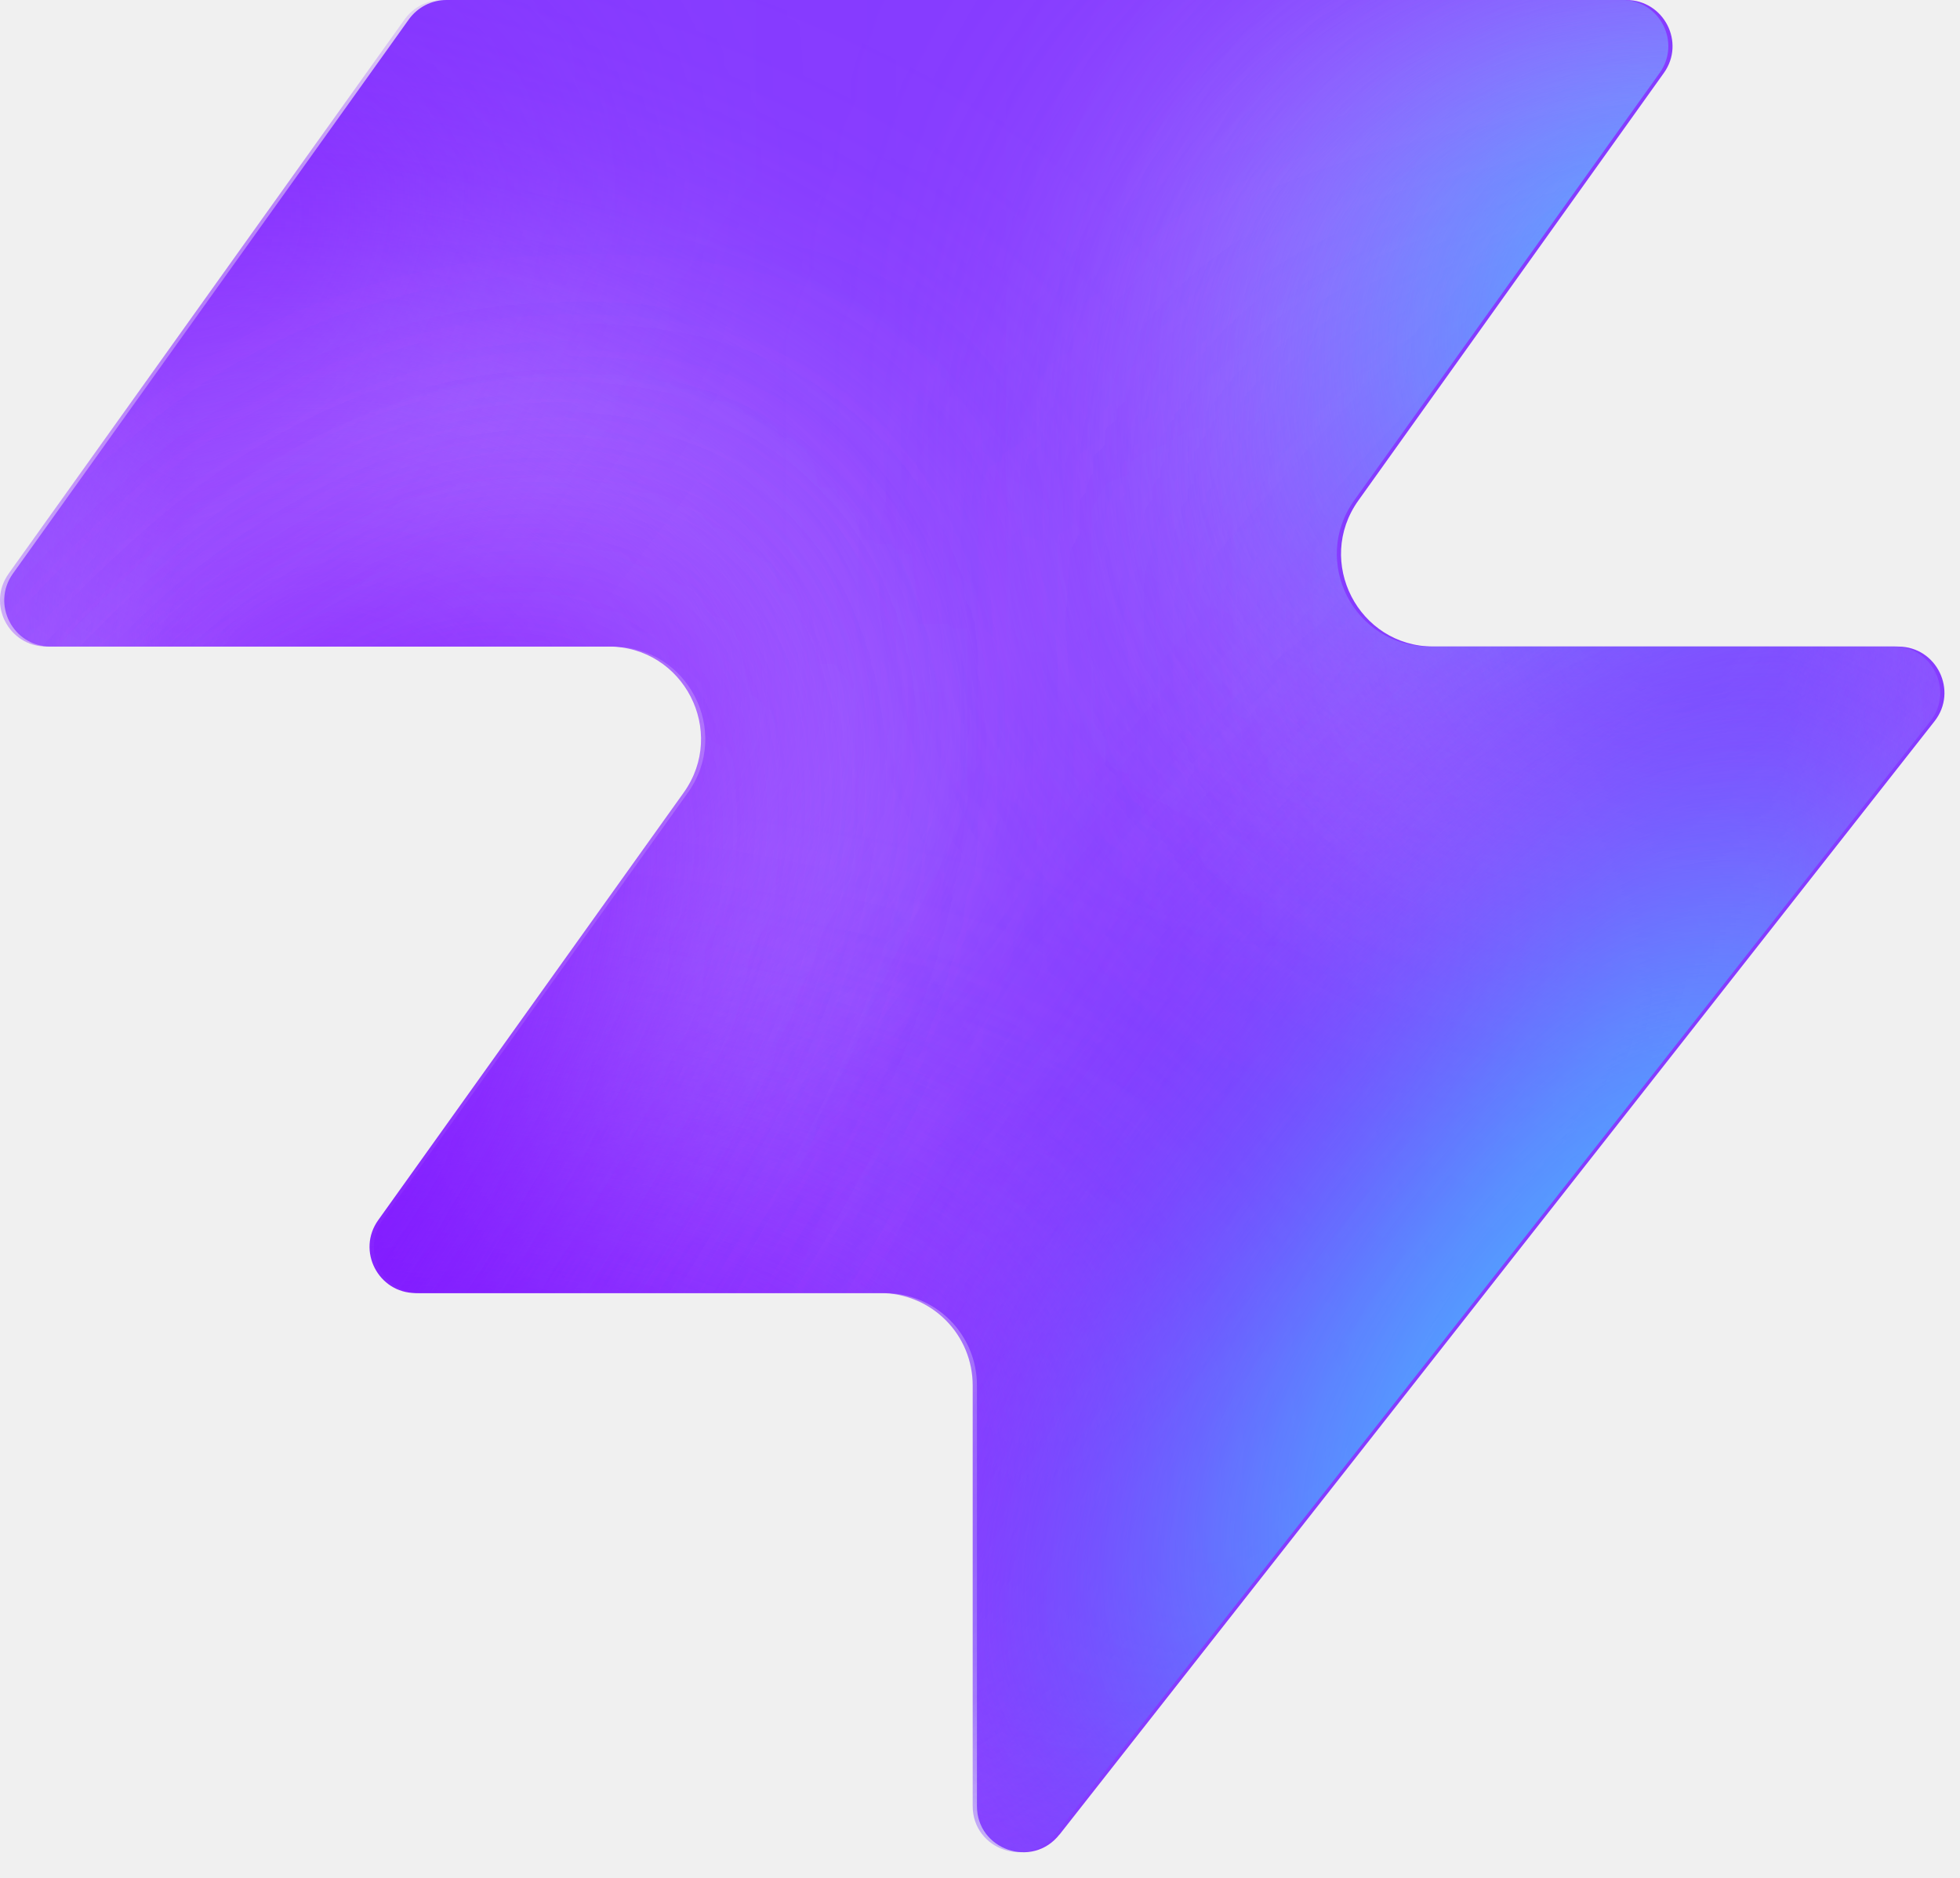
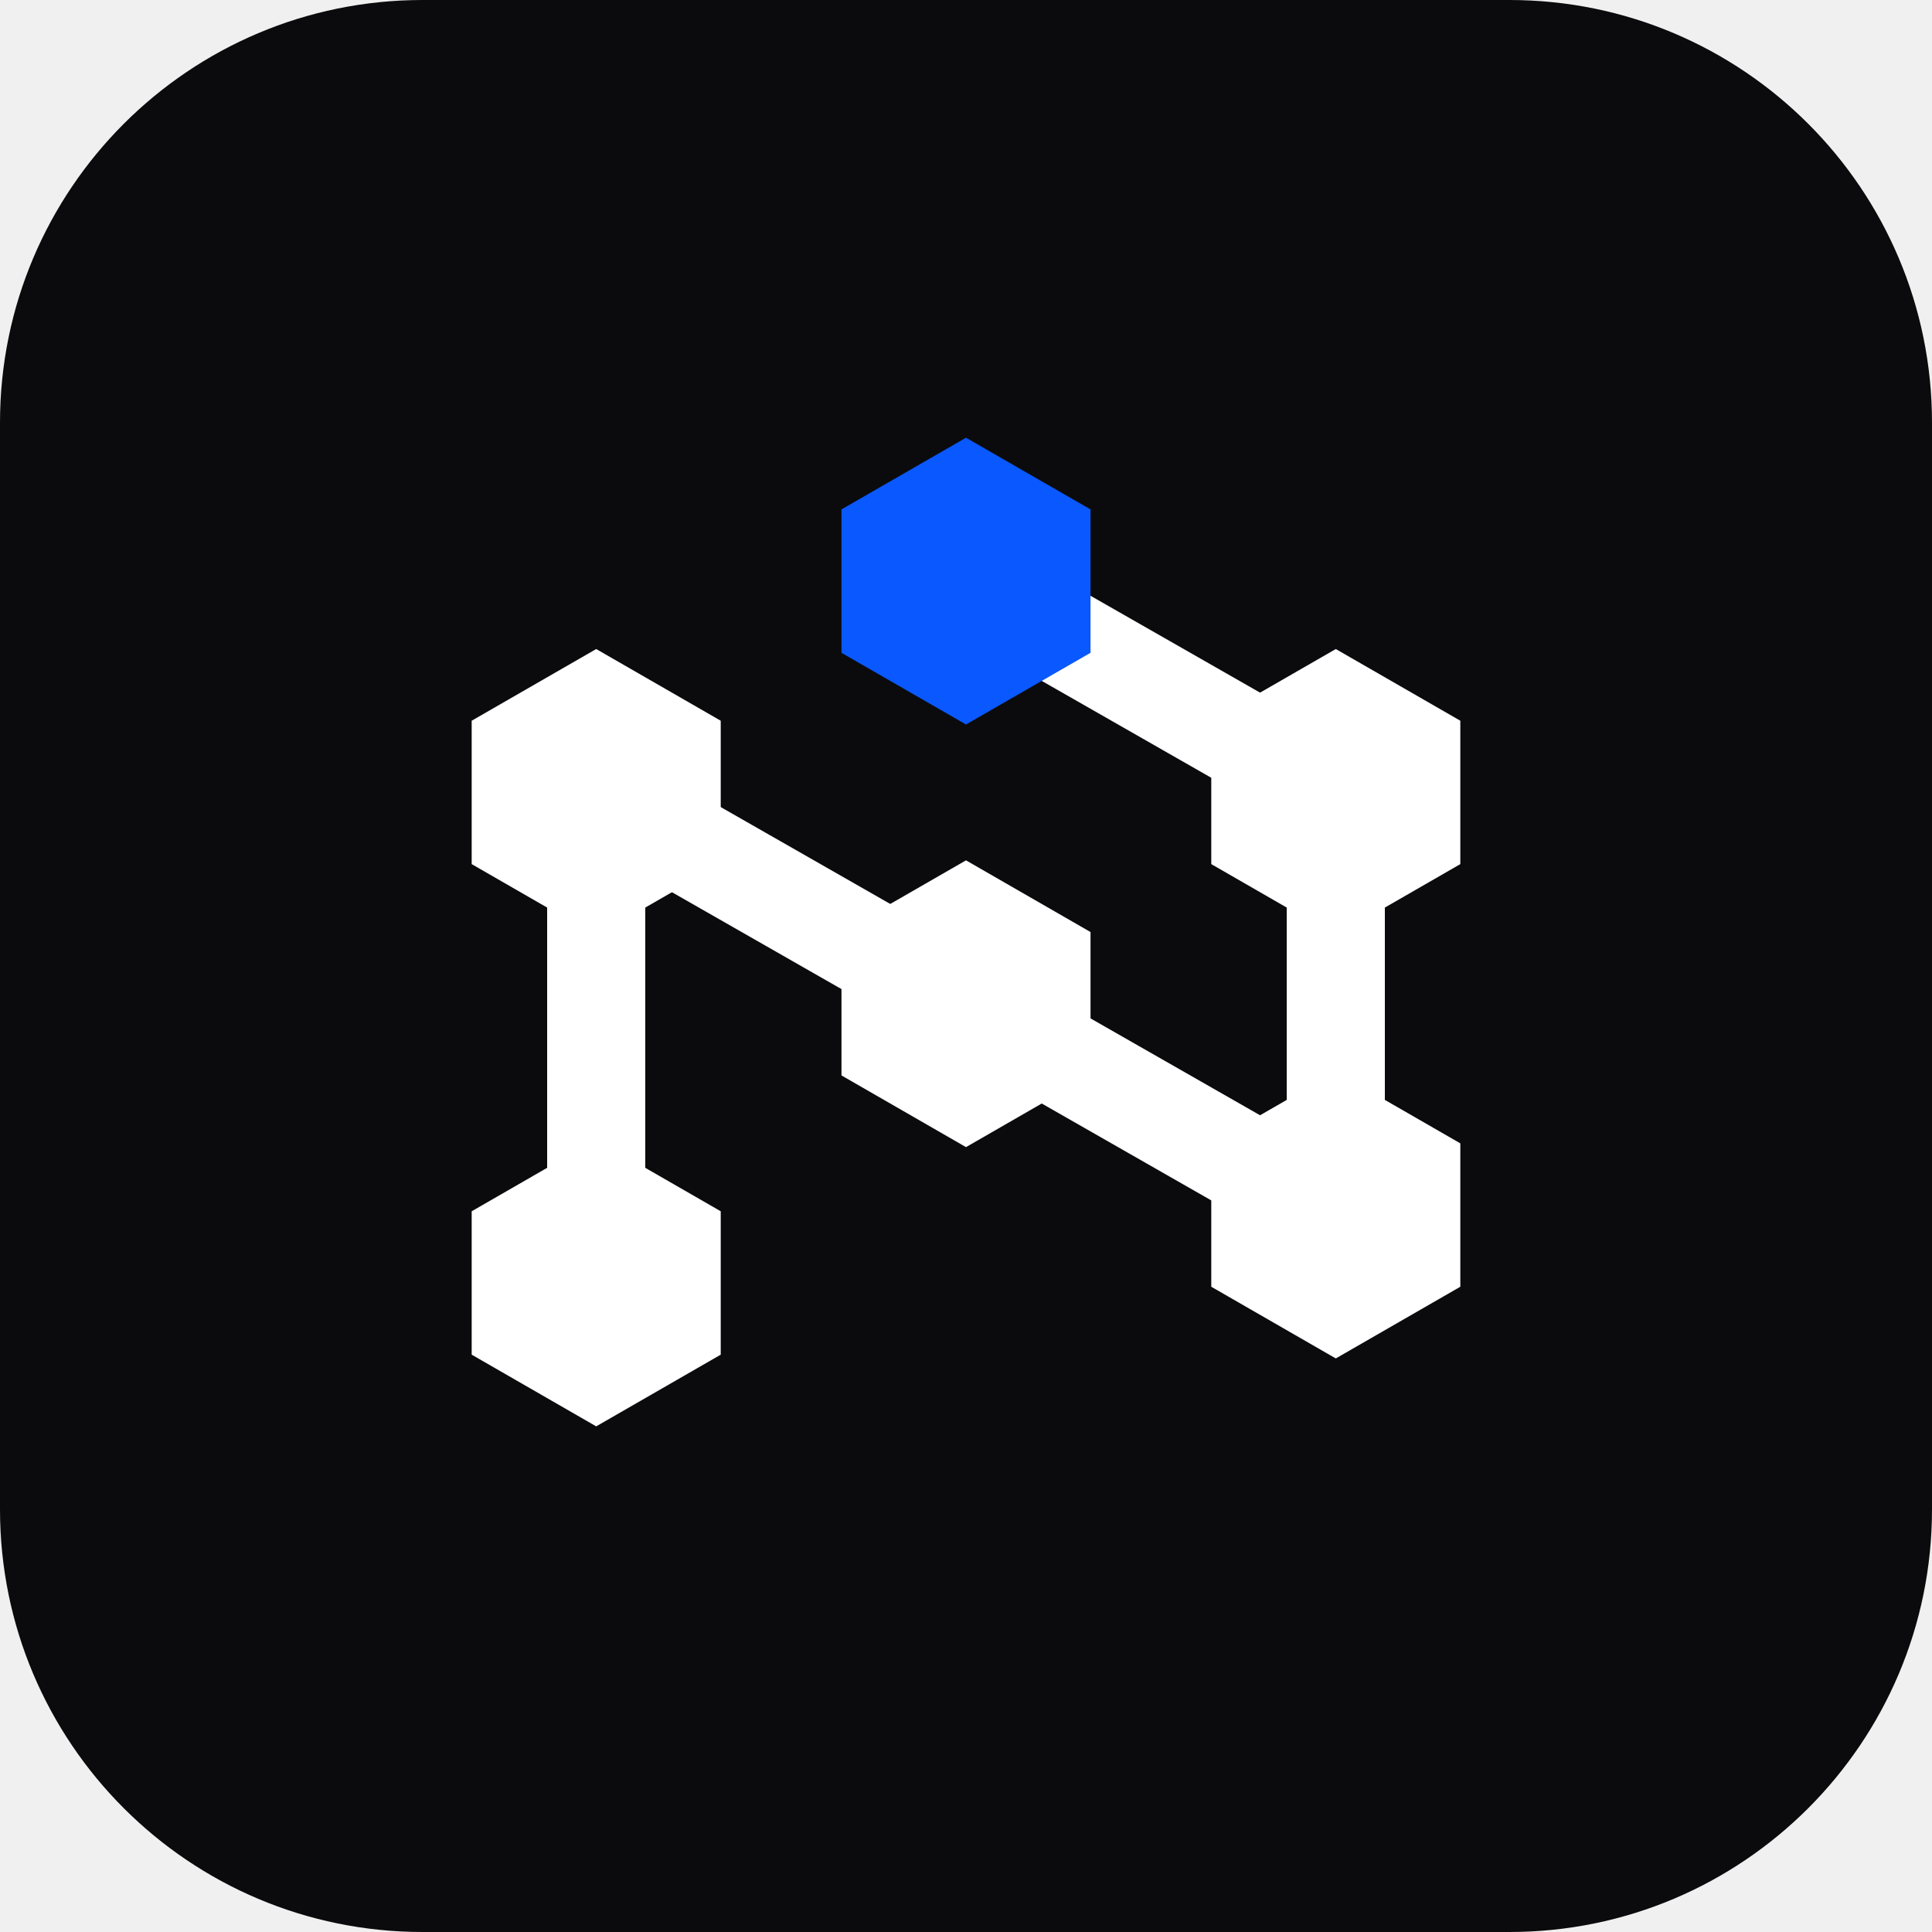
- <svg xmlns="http://www.w3.org/2000/svg" width="48" height="46" fill="none" viewBox="0 0 48 46">
-   <path fill="#863bff" d="M25.946 44.938c-.664.845-2.021.375-2.021-.698V33.937a2.26 2.26 0 0 0-2.262-2.262H10.287c-.92 0-1.456-1.04-.92-1.788l7.48-10.471c1.07-1.497 0-3.578-1.842-3.578H1.237c-.92 0-1.456-1.04-.92-1.788L10.013.474c.214-.297.556-.474.92-.474h28.894c.92 0 1.456 1.04.92 1.788l-7.48 10.471c-1.07 1.498 0 3.579 1.842 3.579h11.377c.943 0 1.473 1.088.89 1.83L25.947 44.94z" style="fill:#863bff;fill:color(display-p3 .525 .23 1);fill-opacity:1" />
-   <mask id="a" width="48" height="46" x="0" y="0" maskUnits="userSpaceOnUse" style="mask-type:alpha">
-     <path fill="#000" d="M25.842 44.938c-.664.844-2.021.375-2.021-.698V33.937a2.26 2.26 0 0 0-2.262-2.262H10.183c-.92 0-1.456-1.04-.92-1.788l7.48-10.471c1.07-1.498 0-3.579-1.842-3.579H1.133c-.92 0-1.456-1.04-.92-1.787L9.91.473c.214-.297.556-.474.92-.474h28.894c.92 0 1.456 1.04.92 1.788l-7.48 10.471c-1.07 1.498 0 3.578 1.842 3.578h11.377c.943 0 1.473 1.088.89 1.832L25.843 44.94z" style="fill:#000;fill-opacity:1" />
-   </mask>
-   <g mask="url(#a)">
-     <g filter="url(#b)">
-       <ellipse cx="5.508" cy="14.704" fill="#ede6ff" rx="5.508" ry="14.704" style="fill:#ede6ff;fill:color(display-p3 .927 .903 1);fill-opacity:1" transform="matrix(.00324 1 1 -.00324 -4.47 31.516)" />
-     </g>
-     <g filter="url(#c)">
-       <ellipse cx="10.399" cy="29.851" fill="#ede6ff" rx="10.399" ry="29.851" style="fill:#ede6ff;fill:color(display-p3 .927 .903 1);fill-opacity:1" transform="matrix(.00324 1 1 -.00324 -39.328 7.883)" />
-     </g>
-     <g filter="url(#d)">
-       <ellipse cx="5.508" cy="30.487" fill="#7e14ff" rx="5.508" ry="30.487" style="fill:#7e14ff;fill:color(display-p3 .492 .077 1);fill-opacity:1" transform="rotate(89.814 -25.913 -14.639)scale(1 -1)" />
-     </g>
-     <g filter="url(#e)">
-       <ellipse cx="5.508" cy="30.599" fill="#7e14ff" rx="5.508" ry="30.599" style="fill:#7e14ff;fill:color(display-p3 .492 .077 1);fill-opacity:1" transform="rotate(89.814 -32.644 -3.334)scale(1 -1)" />
-     </g>
-     <g filter="url(#f)">
-       <ellipse cx="5.508" cy="30.599" fill="#7e14ff" rx="5.508" ry="30.599" style="fill:#7e14ff;fill:color(display-p3 .492 .077 1);fill-opacity:1" transform="matrix(.00324 1 1 -.00324 -34.34 30.47)" />
-     </g>
-     <g filter="url(#g)">
-       <ellipse cx="14.072" cy="22.078" fill="#ede6ff" rx="14.072" ry="22.078" style="fill:#ede6ff;fill:color(display-p3 .927 .903 1);fill-opacity:1" transform="rotate(93.35 24.506 48.493)scale(-1 1)" />
-     </g>
-     <g filter="url(#h)">
-       <ellipse cx="3.47" cy="21.501" fill="#7e14ff" rx="3.47" ry="21.501" style="fill:#7e14ff;fill:color(display-p3 .492 .077 1);fill-opacity:1" transform="rotate(89.009 28.708 47.59)scale(-1 1)" />
-     </g>
-     <g filter="url(#i)">
-       <ellipse cx="3.47" cy="21.501" fill="#7e14ff" rx="3.47" ry="21.501" style="fill:#7e14ff;fill:color(display-p3 .492 .077 1);fill-opacity:1" transform="rotate(89.009 28.708 47.59)scale(-1 1)" />
-     </g>
-     <g filter="url(#j)">
-       <ellipse cx=".387" cy="8.972" fill="#7e14ff" rx="4.407" ry="29.108" style="fill:#7e14ff;fill:color(display-p3 .492 .077 1);fill-opacity:1" transform="rotate(39.51 .387 8.972)" />
-     </g>
-     <g filter="url(#k)">
-       <ellipse cx="47.523" cy="-6.092" fill="#7e14ff" rx="4.407" ry="29.108" style="fill:#7e14ff;fill:color(display-p3 .492 .077 1);fill-opacity:1" transform="rotate(37.892 47.523 -6.092)" />
-     </g>
-     <g filter="url(#l)">
-       <ellipse cx="41.412" cy="6.333" fill="#47bfff" rx="5.971" ry="9.665" style="fill:#47bfff;fill:color(display-p3 .28 .748 1);fill-opacity:1" transform="rotate(37.892 41.412 6.333)" />
-     </g>
-     <g filter="url(#m)">
-       <ellipse cx="-1.879" cy="38.332" fill="#7e14ff" rx="4.407" ry="29.108" style="fill:#7e14ff;fill:color(display-p3 .492 .077 1);fill-opacity:1" transform="rotate(37.892 -1.88 38.332)" />
-     </g>
-     <g filter="url(#n)">
-       <ellipse cx="-1.879" cy="38.332" fill="#7e14ff" rx="4.407" ry="29.108" style="fill:#7e14ff;fill:color(display-p3 .492 .077 1);fill-opacity:1" transform="rotate(37.892 -1.88 38.332)" />
-     </g>
-     <g filter="url(#o)">
-       <ellipse cx="35.651" cy="29.907" fill="#7e14ff" rx="4.407" ry="29.108" style="fill:#7e14ff;fill:color(display-p3 .492 .077 1);fill-opacity:1" transform="rotate(37.892 35.651 29.907)" />
-     </g>
-     <g filter="url(#p)">
-       <ellipse cx="38.418" cy="32.4" fill="#47bfff" rx="5.971" ry="15.297" style="fill:#47bfff;fill:color(display-p3 .28 .748 1);fill-opacity:1" transform="rotate(37.892 38.418 32.4)" />
-     </g>
+ <svg xmlns="http://www.w3.org/2000/svg" viewBox="0 0 512 512" width="512" height="512">
+   <rect width="512" height="512" rx="112" fill="#0B0B0D" />
+   <g stroke="#FFFFFF" stroke-width="26" stroke-linecap="round">
+     <line x1="158" y1="340" x2="158" y2="210" />
+     <line x1="158" y1="210" x2="256" y2="266" />
+     <line x1="256" y1="266" x2="354" y2="322" />
+     <line x1="354" y1="322" x2="354" y2="210" />
+     <line x1="354" y1="210" x2="256" y2="154" />
  </g>
-   <defs>
-     <filter id="b" width="60.045" height="41.654" x="-19.77" y="16.149" color-interpolation-filters="sRGB" filterUnits="userSpaceOnUse">
-       <feFlood flood-opacity="0" result="BackgroundImageFix" />
-       <feBlend in="SourceGraphic" in2="BackgroundImageFix" result="shape" />
-       <feGaussianBlur result="effect1_foregroundBlur_2002_17158" stdDeviation="7.659" />
-     </filter>
-     <filter id="c" width="90.34" height="51.437" x="-54.613" y="-7.533" color-interpolation-filters="sRGB" filterUnits="userSpaceOnUse">
-       <feFlood flood-opacity="0" result="BackgroundImageFix" />
-       <feBlend in="SourceGraphic" in2="BackgroundImageFix" result="shape" />
-       <feGaussianBlur result="effect1_foregroundBlur_2002_17158" stdDeviation="7.659" />
-     </filter>
-     <filter id="d" width="79.355" height="29.4" x="-49.64" y="2.03" color-interpolation-filters="sRGB" filterUnits="userSpaceOnUse">
-       <feFlood flood-opacity="0" result="BackgroundImageFix" />
-       <feBlend in="SourceGraphic" in2="BackgroundImageFix" result="shape" />
-       <feGaussianBlur result="effect1_foregroundBlur_2002_17158" stdDeviation="4.596" />
-     </filter>
-     <filter id="e" width="79.579" height="29.4" x="-45.045" y="20.029" color-interpolation-filters="sRGB" filterUnits="userSpaceOnUse">
-       <feFlood flood-opacity="0" result="BackgroundImageFix" />
-       <feBlend in="SourceGraphic" in2="BackgroundImageFix" result="shape" />
-       <feGaussianBlur result="effect1_foregroundBlur_2002_17158" stdDeviation="4.596" />
-     </filter>
-     <filter id="f" width="79.579" height="29.4" x="-43.513" y="21.178" color-interpolation-filters="sRGB" filterUnits="userSpaceOnUse">
-       <feFlood flood-opacity="0" result="BackgroundImageFix" />
-       <feBlend in="SourceGraphic" in2="BackgroundImageFix" result="shape" />
-       <feGaussianBlur result="effect1_foregroundBlur_2002_17158" stdDeviation="4.596" />
-     </filter>
-     <filter id="g" width="74.749" height="58.852" x="15.756" y="-17.901" color-interpolation-filters="sRGB" filterUnits="userSpaceOnUse">
-       <feFlood flood-opacity="0" result="BackgroundImageFix" />
-       <feBlend in="SourceGraphic" in2="BackgroundImageFix" result="shape" />
-       <feGaussianBlur result="effect1_foregroundBlur_2002_17158" stdDeviation="7.659" />
-     </filter>
-     <filter id="h" width="61.377" height="25.362" x="23.548" y="2.284" color-interpolation-filters="sRGB" filterUnits="userSpaceOnUse">
-       <feFlood flood-opacity="0" result="BackgroundImageFix" />
-       <feBlend in="SourceGraphic" in2="BackgroundImageFix" result="shape" />
-       <feGaussianBlur result="effect1_foregroundBlur_2002_17158" stdDeviation="4.596" />
-     </filter>
-     <filter id="i" width="61.377" height="25.362" x="23.548" y="2.284" color-interpolation-filters="sRGB" filterUnits="userSpaceOnUse">
-       <feFlood flood-opacity="0" result="BackgroundImageFix" />
-       <feBlend in="SourceGraphic" in2="BackgroundImageFix" result="shape" />
-       <feGaussianBlur result="effect1_foregroundBlur_2002_17158" stdDeviation="4.596" />
-     </filter>
-     <filter id="j" width="56.045" height="63.649" x="-27.636" y="-22.853" color-interpolation-filters="sRGB" filterUnits="userSpaceOnUse">
-       <feFlood flood-opacity="0" result="BackgroundImageFix" />
-       <feBlend in="SourceGraphic" in2="BackgroundImageFix" result="shape" />
-       <feGaussianBlur result="effect1_foregroundBlur_2002_17158" stdDeviation="4.596" />
-     </filter>
-     <filter id="k" width="54.814" height="64.646" x="20.116" y="-38.415" color-interpolation-filters="sRGB" filterUnits="userSpaceOnUse">
-       <feFlood flood-opacity="0" result="BackgroundImageFix" />
-       <feBlend in="SourceGraphic" in2="BackgroundImageFix" result="shape" />
-       <feGaussianBlur result="effect1_foregroundBlur_2002_17158" stdDeviation="4.596" />
-     </filter>
-     <filter id="l" width="33.541" height="35.313" x="24.641" y="-11.323" color-interpolation-filters="sRGB" filterUnits="userSpaceOnUse">
-       <feFlood flood-opacity="0" result="BackgroundImageFix" />
-       <feBlend in="SourceGraphic" in2="BackgroundImageFix" result="shape" />
-       <feGaussianBlur result="effect1_foregroundBlur_2002_17158" stdDeviation="4.596" />
-     </filter>
-     <filter id="m" width="54.814" height="64.646" x="-29.286" y="6.009" color-interpolation-filters="sRGB" filterUnits="userSpaceOnUse">
-       <feFlood flood-opacity="0" result="BackgroundImageFix" />
-       <feBlend in="SourceGraphic" in2="BackgroundImageFix" result="shape" />
-       <feGaussianBlur result="effect1_foregroundBlur_2002_17158" stdDeviation="4.596" />
-     </filter>
-     <filter id="n" width="54.814" height="64.646" x="-29.286" y="6.009" color-interpolation-filters="sRGB" filterUnits="userSpaceOnUse">
-       <feFlood flood-opacity="0" result="BackgroundImageFix" />
-       <feBlend in="SourceGraphic" in2="BackgroundImageFix" result="shape" />
-       <feGaussianBlur result="effect1_foregroundBlur_2002_17158" stdDeviation="4.596" />
-     </filter>
-     <filter id="o" width="54.814" height="64.646" x="8.244" y="-2.416" color-interpolation-filters="sRGB" filterUnits="userSpaceOnUse">
-       <feFlood flood-opacity="0" result="BackgroundImageFix" />
-       <feBlend in="SourceGraphic" in2="BackgroundImageFix" result="shape" />
-       <feGaussianBlur result="effect1_foregroundBlur_2002_17158" stdDeviation="4.596" />
-     </filter>
-     <filter id="p" width="39.409" height="43.623" x="18.713" y="10.588" color-interpolation-filters="sRGB" filterUnits="userSpaceOnUse">
-       <feFlood flood-opacity="0" result="BackgroundImageFix" />
-       <feBlend in="SourceGraphic" in2="BackgroundImageFix" result="shape" />
-       <feGaussianBlur result="effect1_foregroundBlur_2002_17158" stdDeviation="4.596" />
-     </filter>
-   </defs>
+   <g fill="#FFFFFF">
+     <polygon points="158,302 191,321 191,359 158,378 125,359 125,321" />
+     <polygon points="158,172 191,191 191,229 158,248 125,229 125,191" />
+     <polygon points="256,228 289,247 289,285 256,304 223,285 223,247" />
+     <polygon points="354,284 387,303 387,341 354,360 321,341 321,303" />
+     <polygon points="354,172 387,191 387,229 354,248 321,229 321,191" />
+   </g>
+   <polygon points="256,116 289,135 289,173 256,192 223,173 223,135" fill="#0A58FF" />
</svg>
